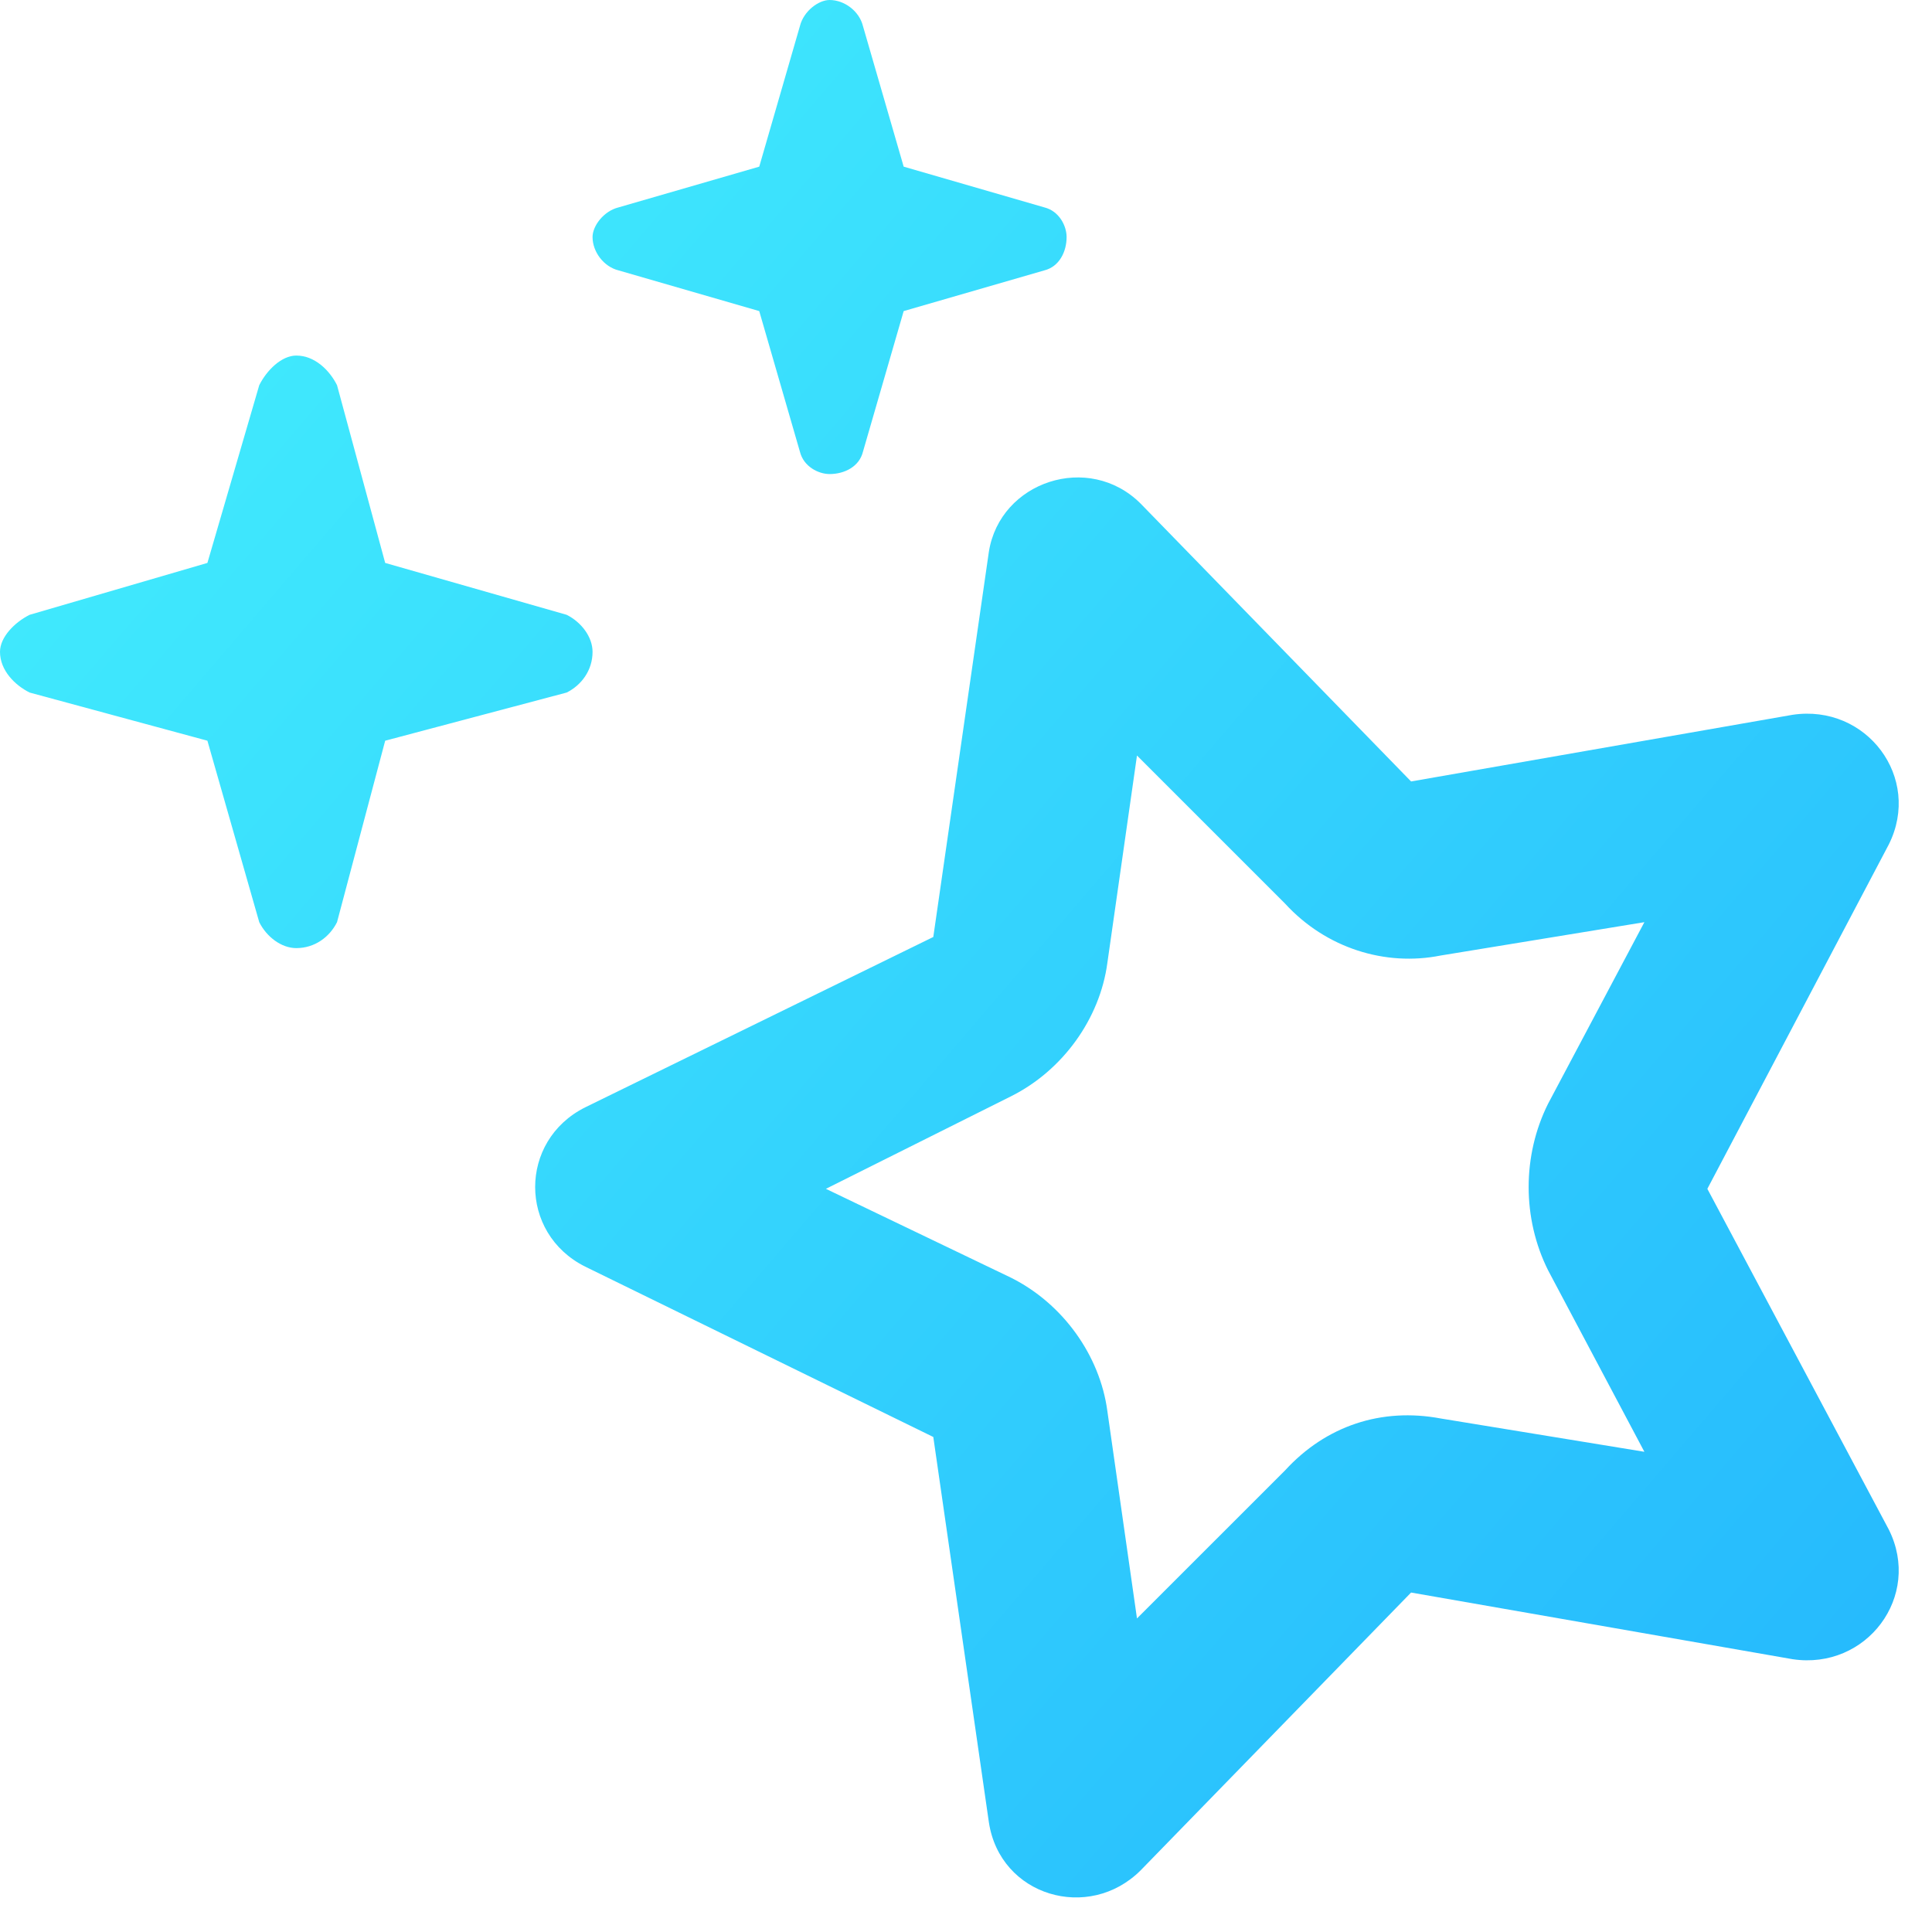
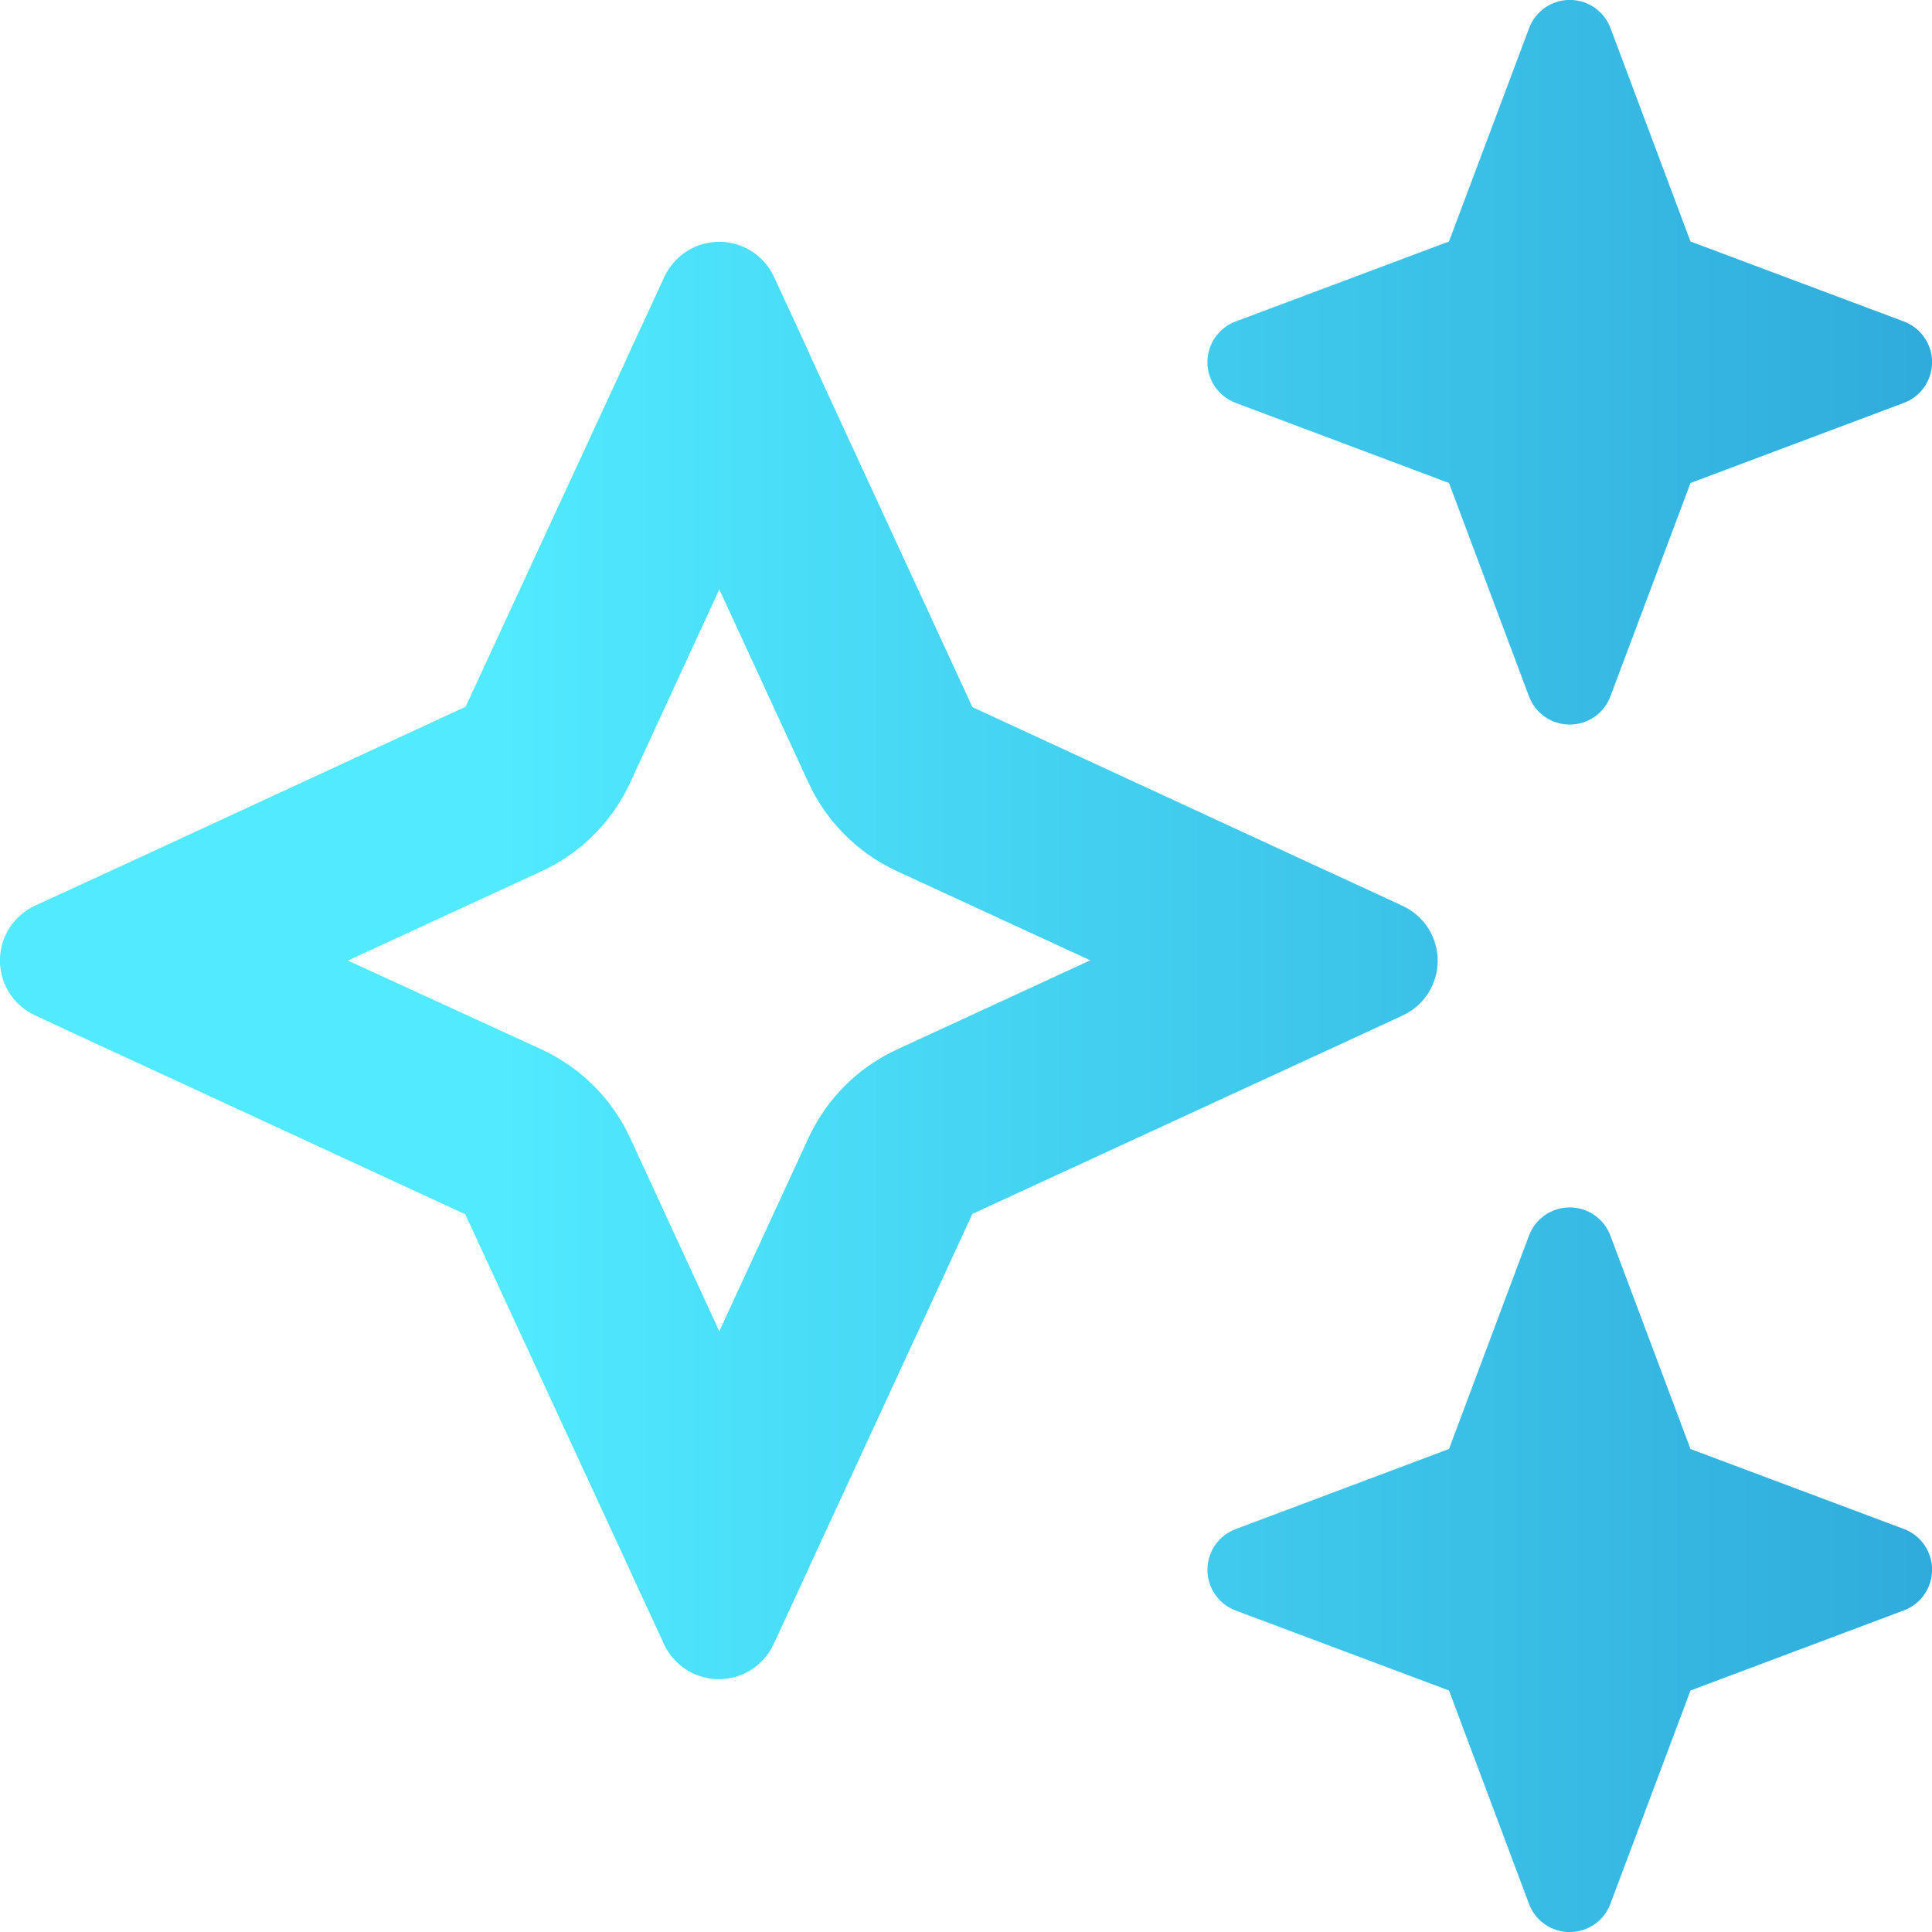
- <svg xmlns="http://www.w3.org/2000/svg" width="54" height="54" viewBox="0 0 54 54" fill="none">
-   <path d="M15.838 19.357L10.766 20.703L9.42 25.775C9.213 26.189 8.799 26.5 8.281 26.5C7.867 26.5 7.453 26.189 7.246 25.775L5.797 20.703L0.828 19.357C0.414 19.15 -1.49771e-06 18.736 -1.52034e-06 18.219C-1.53844e-06 17.805 0.414 17.391 0.828 17.184L5.797 15.734L7.246 10.766C7.453 10.352 7.867 9.938 8.281 9.938C8.799 9.938 9.213 10.352 9.42 10.766L10.766 15.734L15.838 17.184C16.252 17.391 16.562 17.805 16.562 18.219C16.562 18.736 16.252 19.15 15.838 19.357ZM35.92 41.096C37.059 39.853 38.611 39.336 40.268 39.647L45.961 40.578L43.27 35.506C42.545 34.057 42.545 32.297 43.27 30.848L45.961 25.775L40.268 26.707C38.715 27.018 37.059 26.5 35.92 25.258L31.779 21.117L30.951 26.914C30.744 28.467 29.709 29.916 28.26 30.641L23.084 33.228L28.26 35.713C29.709 36.438 30.744 37.887 30.951 39.44L31.779 45.236L35.92 41.096ZM16.355 35.402C14.492 34.471 14.492 31.883 16.355 30.951L26.086 26.189L27.639 15.424C27.949 13.457 30.434 12.629 31.883 14.078L39.44 21.842L50.102 19.979C52.172 19.668 53.725 21.738 52.793 23.602L47.721 33.228L52.793 42.752C53.725 44.615 52.172 46.685 50.102 46.375L39.44 44.512L31.883 52.275C30.434 53.725 27.949 53 27.639 50.93L26.086 40.164L16.355 35.402ZM25.258 8.695L24.119 12.629C24.016 13.043 23.602 13.25 23.188 13.25C22.877 13.25 22.463 13.043 22.359 12.629L21.221 8.695L17.287 7.557C16.873 7.453 16.562 7.039 16.562 6.625C16.562 6.314 16.873 5.9 17.287 5.797L21.221 4.658L22.359 0.725C22.463 0.311 22.877 -9.83592e-07 23.188 -9.97166e-07C23.602 -1.01527e-06 24.016 0.311 24.119 0.725L25.258 4.658L29.191 5.797C29.605 5.9 29.812 6.314 29.812 6.625C29.812 7.039 29.605 7.453 29.191 7.557L25.258 8.695Z" fill="url(#paint0_linear_18192_5748)" />
+ <svg xmlns="http://www.w3.org/2000/svg" width="16" height="16" viewBox="0 0 16 16">
  <defs>
-     <linearGradient id="paint0_linear_18192_5748" x1="8.656" y1="6.72" x2="60.326" y2="51.028" gradientUnits="userSpaceOnUse">
-       <stop stop-color="#40E9FD" />
-       <stop offset="1" stop-color="#22B3FD" />
+     <linearGradient id="linear-gradient" y1="0.5" x2="1" y2="0.5" gradientUnits="objectBoundingBox">
+       <stop offset="0.26" stop-color="#51eaff" />
+       <stop offset="1" stop-color="#2fabdb" />
    </linearGradient>
  </defs>
+   <path id="sparkles-regular" d="M10.234,2.662a.36.36,0,0,0,0,.675L12,4l.662,1.766a.36.36,0,0,0,.675,0L14,4l1.766-.663a.36.36,0,0,0,0-.675L14,2,13.338.234a.36.36,0,0,0-.675,0L12,2ZM.291,7.5a.5.5,0,0,0,0,.909l.531.247.253.116.019.009,2.759,1.275,1.275,2.756.009.019.116.253.247.534a.5.5,0,0,0,.906,0l.247-.534.116-.253.009-.019,1.275-2.759,2.759-1.272.019-.009.253-.116.534-.247a.5.5,0,0,0,0-.906l-.534-.247-.253-.116-.019-.009L8.053,5.856,6.781,3.1l-.009-.019-.116-.256-.247-.534a.5.5,0,0,0-.906,0l-.247.534-.116.253-.009.019L3.856,5.853,1.1,7.128l-.019.009-.253.116L.291,7.5Zm2.594.453,1.6-.738a1.5,1.5,0,0,0,.734-.734l.738-1.6.738,1.6a1.5,1.5,0,0,0,.734.734l1.6.738-1.6.738a1.5,1.5,0,0,0-.734.734l-.738,1.6-.738-1.6a1.5,1.5,0,0,0-.734-.734l-1.6-.734v0ZM12,12l-1.766.663a.36.36,0,0,0,0,.675L12,14l.662,1.766a.36.36,0,0,0,.675,0L14,14l1.766-.663a.36.36,0,0,0,0-.675L14,12l-.663-1.766a.36.36,0,0,0-.675,0Z" fill="url(#linear-gradient)" />
</svg>
